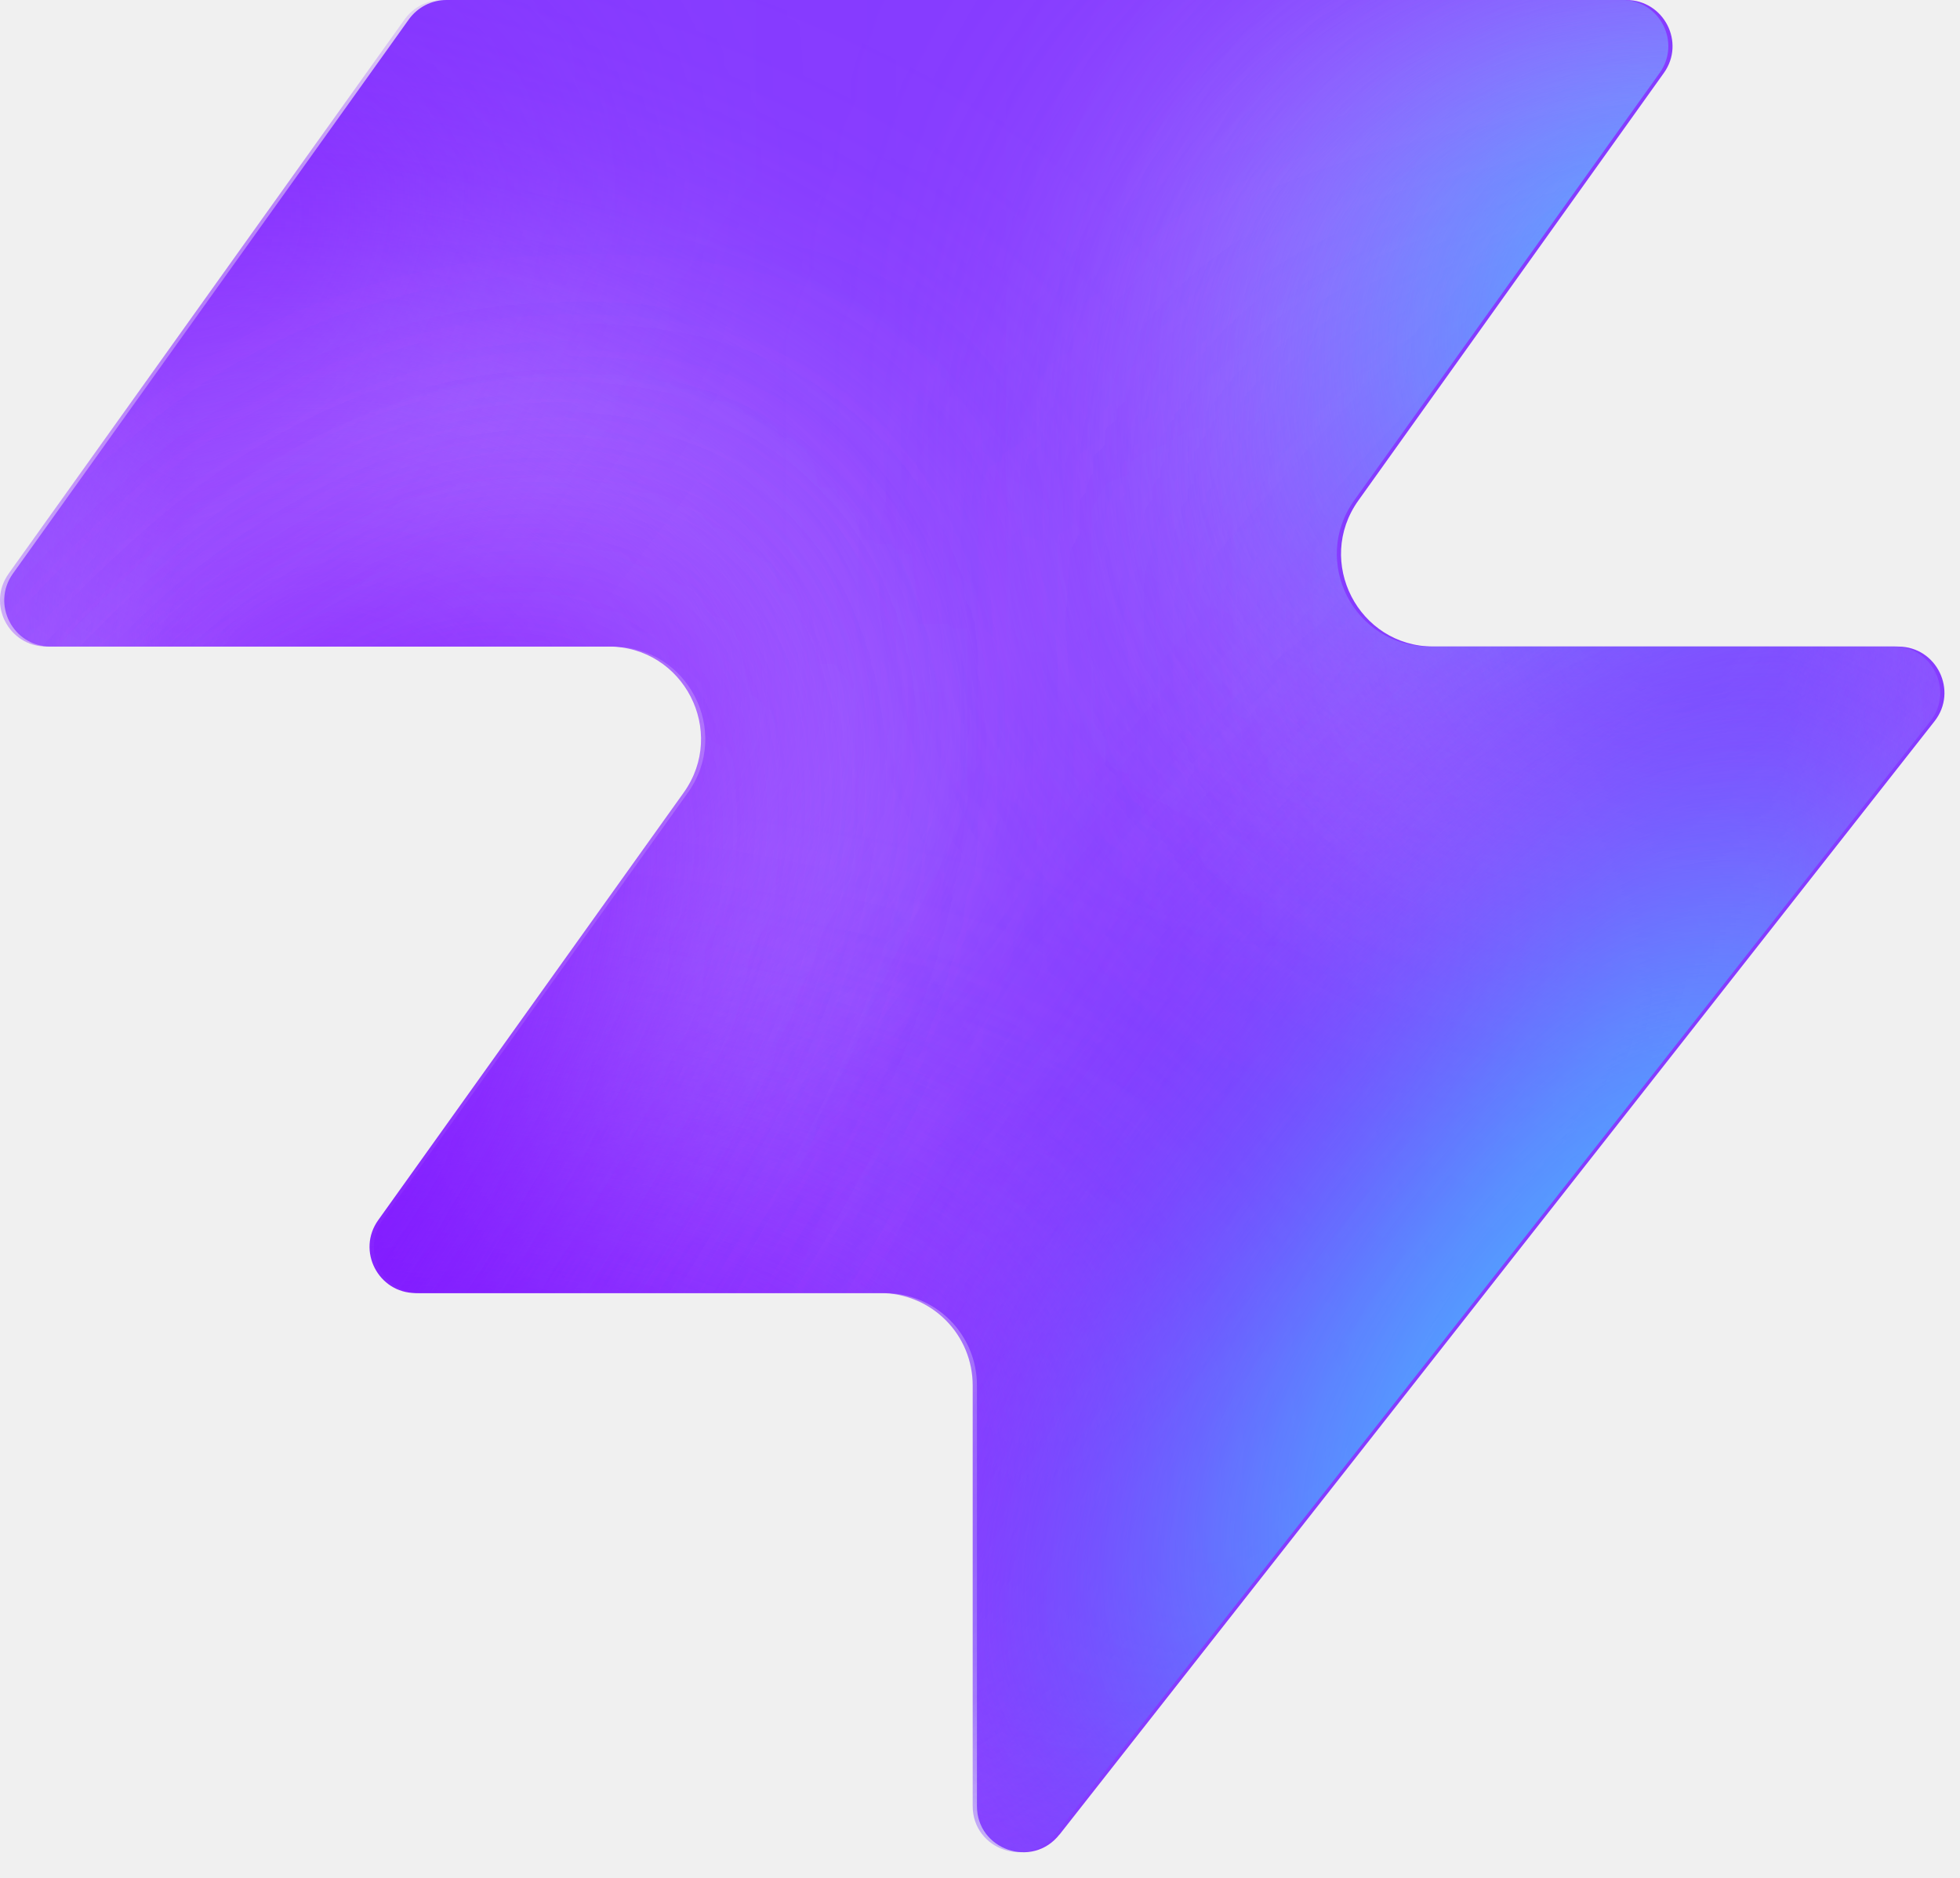
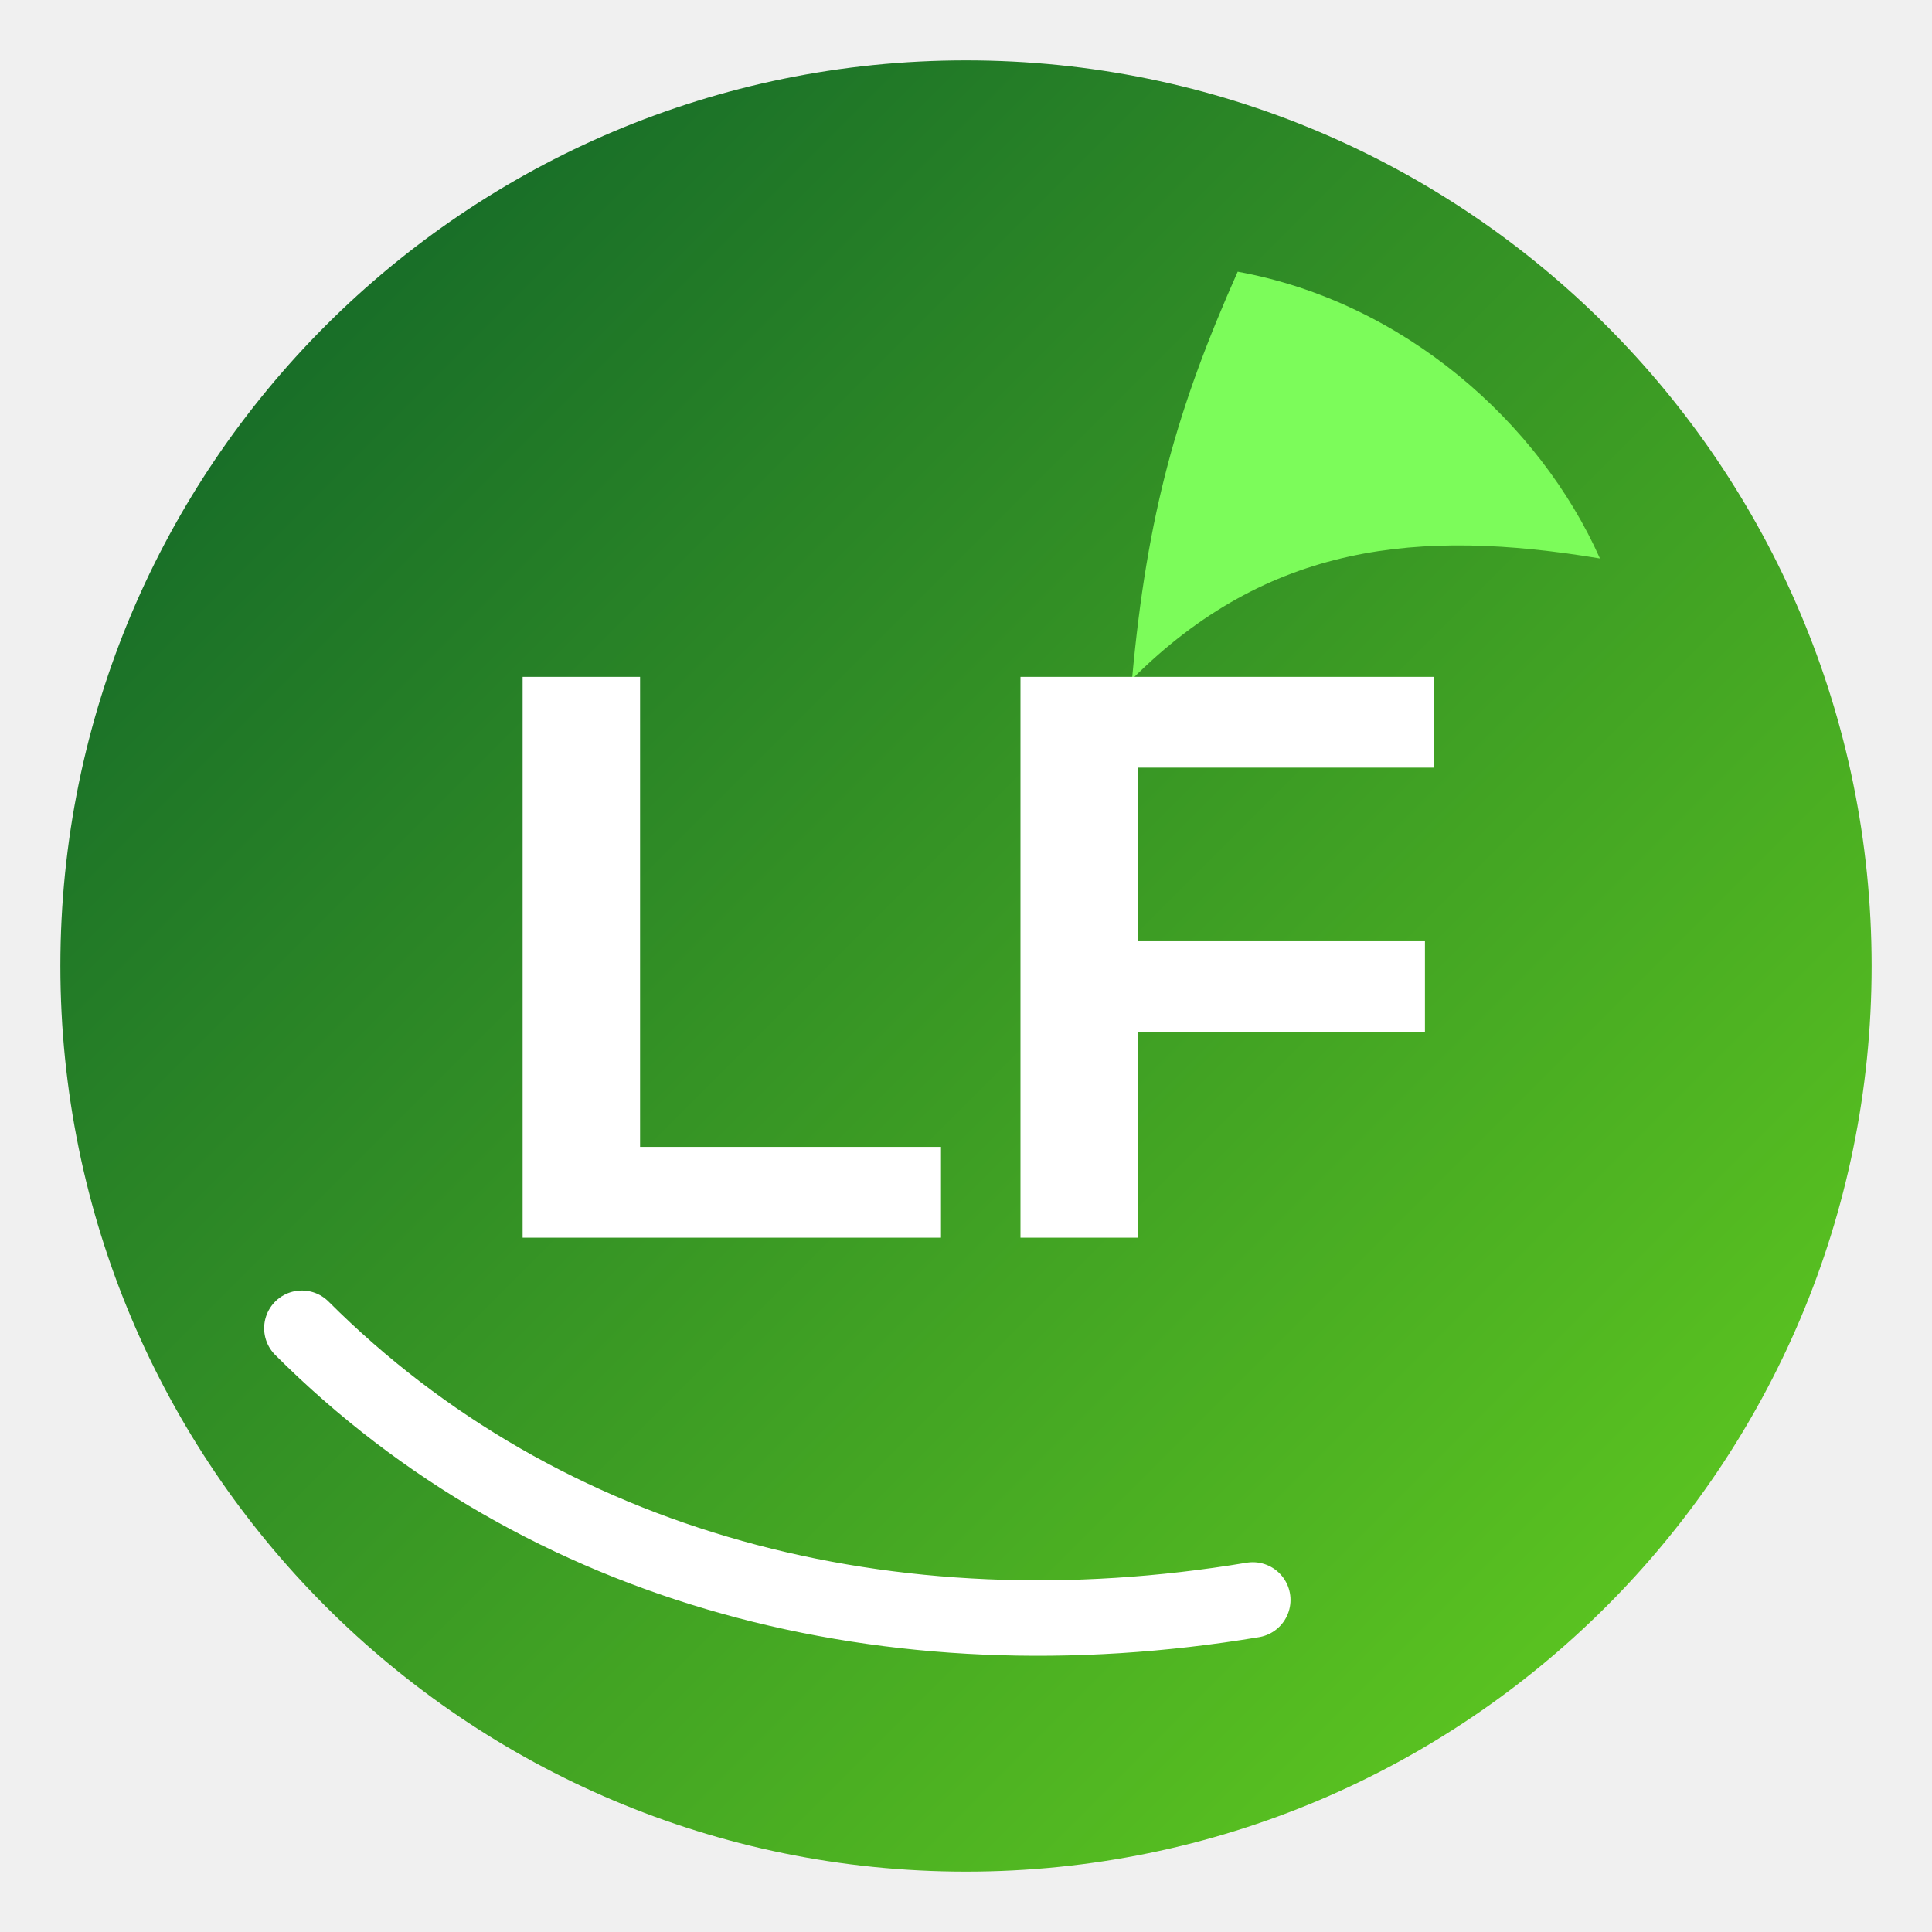
- <svg xmlns="http://www.w3.org/2000/svg" width="48" height="46" fill="none" viewBox="0 0 48 46">
-   <path fill="#863bff" d="M25.946 44.938c-.664.845-2.021.375-2.021-.698V33.937a2.26 2.26 0 0 0-2.262-2.262H10.287c-.92 0-1.456-1.04-.92-1.788l7.48-10.471c1.07-1.497 0-3.578-1.842-3.578H1.237c-.92 0-1.456-1.04-.92-1.788L10.013.474c.214-.297.556-.474.92-.474h28.894c.92 0 1.456 1.04.92 1.788l-7.48 10.471c-1.07 1.498 0 3.579 1.842 3.579h11.377c.943 0 1.473 1.088.89 1.83L25.947 44.94z" style="fill:#863bff;fill:color(display-p3 .525 .23 1);fill-opacity:1" />
-   <mask id="a" width="48" height="46" x="0" y="0" maskUnits="userSpaceOnUse" style="mask-type:alpha">
-     <path fill="#000" d="M25.842 44.938c-.664.844-2.021.375-2.021-.698V33.937a2.26 2.26 0 0 0-2.262-2.262H10.183c-.92 0-1.456-1.04-.92-1.788l7.48-10.471c1.07-1.498 0-3.579-1.842-3.579H1.133c-.92 0-1.456-1.04-.92-1.787L9.91.473c.214-.297.556-.474.92-.474h28.894c.92 0 1.456 1.04.92 1.788l-7.48 10.471c-1.07 1.498 0 3.578 1.842 3.578h11.377c.943 0 1.473 1.088.89 1.832L25.843 44.94z" style="fill:#000;fill-opacity:1" />
-   </mask>
-   <g mask="url(#a)">
-     <g filter="url(#b)">
-       <ellipse cx="5.508" cy="14.704" fill="#ede6ff" rx="5.508" ry="14.704" style="fill:#ede6ff;fill:color(display-p3 .927 .903 1);fill-opacity:1" transform="matrix(.00324 1 1 -.00324 -4.47 31.516)" />
-     </g>
-     <g filter="url(#c)">
-       <ellipse cx="10.399" cy="29.851" fill="#ede6ff" rx="10.399" ry="29.851" style="fill:#ede6ff;fill:color(display-p3 .927 .903 1);fill-opacity:1" transform="matrix(.00324 1 1 -.00324 -39.328 7.883)" />
-     </g>
-     <g filter="url(#d)">
-       <ellipse cx="5.508" cy="30.487" fill="#7e14ff" rx="5.508" ry="30.487" style="fill:#7e14ff;fill:color(display-p3 .492 .077 1);fill-opacity:1" transform="rotate(89.814 -25.913 -14.639)scale(1 -1)" />
-     </g>
-     <g filter="url(#e)">
-       <ellipse cx="5.508" cy="30.599" fill="#7e14ff" rx="5.508" ry="30.599" style="fill:#7e14ff;fill:color(display-p3 .492 .077 1);fill-opacity:1" transform="rotate(89.814 -32.644 -3.334)scale(1 -1)" />
-     </g>
-     <g filter="url(#f)">
-       <ellipse cx="5.508" cy="30.599" fill="#7e14ff" rx="5.508" ry="30.599" style="fill:#7e14ff;fill:color(display-p3 .492 .077 1);fill-opacity:1" transform="matrix(.00324 1 1 -.00324 -34.34 30.47)" />
-     </g>
-     <g filter="url(#g)">
-       <ellipse cx="14.072" cy="22.078" fill="#ede6ff" rx="14.072" ry="22.078" style="fill:#ede6ff;fill:color(display-p3 .927 .903 1);fill-opacity:1" transform="rotate(93.35 24.506 48.493)scale(-1 1)" />
-     </g>
-     <g filter="url(#h)">
-       <ellipse cx="3.47" cy="21.501" fill="#7e14ff" rx="3.47" ry="21.501" style="fill:#7e14ff;fill:color(display-p3 .492 .077 1);fill-opacity:1" transform="rotate(89.009 28.708 47.59)scale(-1 1)" />
-     </g>
-     <g filter="url(#i)">
-       <ellipse cx="3.47" cy="21.501" fill="#7e14ff" rx="3.47" ry="21.501" style="fill:#7e14ff;fill:color(display-p3 .492 .077 1);fill-opacity:1" transform="rotate(89.009 28.708 47.59)scale(-1 1)" />
-     </g>
-     <g filter="url(#j)">
-       <ellipse cx=".387" cy="8.972" fill="#7e14ff" rx="4.407" ry="29.108" style="fill:#7e14ff;fill:color(display-p3 .492 .077 1);fill-opacity:1" transform="rotate(39.51 .387 8.972)" />
-     </g>
-     <g filter="url(#k)">
-       <ellipse cx="47.523" cy="-6.092" fill="#7e14ff" rx="4.407" ry="29.108" style="fill:#7e14ff;fill:color(display-p3 .492 .077 1);fill-opacity:1" transform="rotate(37.892 47.523 -6.092)" />
-     </g>
-     <g filter="url(#l)">
-       <ellipse cx="41.412" cy="6.333" fill="#47bfff" rx="5.971" ry="9.665" style="fill:#47bfff;fill:color(display-p3 .28 .748 1);fill-opacity:1" transform="rotate(37.892 41.412 6.333)" />
-     </g>
-     <g filter="url(#m)">
-       <ellipse cx="-1.879" cy="38.332" fill="#7e14ff" rx="4.407" ry="29.108" style="fill:#7e14ff;fill:color(display-p3 .492 .077 1);fill-opacity:1" transform="rotate(37.892 -1.88 38.332)" />
-     </g>
-     <g filter="url(#n)">
-       <ellipse cx="-1.879" cy="38.332" fill="#7e14ff" rx="4.407" ry="29.108" style="fill:#7e14ff;fill:color(display-p3 .492 .077 1);fill-opacity:1" transform="rotate(37.892 -1.88 38.332)" />
-     </g>
-     <g filter="url(#o)">
-       <ellipse cx="35.651" cy="29.907" fill="#7e14ff" rx="4.407" ry="29.108" style="fill:#7e14ff;fill:color(display-p3 .492 .077 1);fill-opacity:1" transform="rotate(37.892 35.651 29.907)" />
-     </g>
-     <g filter="url(#p)">
-       <ellipse cx="38.418" cy="32.4" fill="#47bfff" rx="5.971" ry="15.297" style="fill:#47bfff;fill:color(display-p3 .28 .748 1);fill-opacity:1" transform="rotate(37.892 38.418 32.4)" />
-     </g>
-   </g>
+ <svg xmlns="http://www.w3.org/2000/svg" viewBox="0 0 128 128">
  <defs>
-     <filter id="b" width="60.045" height="41.654" x="-19.77" y="16.149" color-interpolation-filters="sRGB" filterUnits="userSpaceOnUse">
-       <feFlood flood-opacity="0" result="BackgroundImageFix" />
-       <feBlend in="SourceGraphic" in2="BackgroundImageFix" result="shape" />
-       <feGaussianBlur result="effect1_foregroundBlur_2002_17158" stdDeviation="7.659" />
-     </filter>
-     <filter id="c" width="90.34" height="51.437" x="-54.613" y="-7.533" color-interpolation-filters="sRGB" filterUnits="userSpaceOnUse">
-       <feFlood flood-opacity="0" result="BackgroundImageFix" />
-       <feBlend in="SourceGraphic" in2="BackgroundImageFix" result="shape" />
-       <feGaussianBlur result="effect1_foregroundBlur_2002_17158" stdDeviation="7.659" />
-     </filter>
-     <filter id="d" width="79.355" height="29.4" x="-49.64" y="2.03" color-interpolation-filters="sRGB" filterUnits="userSpaceOnUse">
-       <feFlood flood-opacity="0" result="BackgroundImageFix" />
-       <feBlend in="SourceGraphic" in2="BackgroundImageFix" result="shape" />
-       <feGaussianBlur result="effect1_foregroundBlur_2002_17158" stdDeviation="4.596" />
-     </filter>
-     <filter id="e" width="79.579" height="29.4" x="-45.045" y="20.029" color-interpolation-filters="sRGB" filterUnits="userSpaceOnUse">
-       <feFlood flood-opacity="0" result="BackgroundImageFix" />
-       <feBlend in="SourceGraphic" in2="BackgroundImageFix" result="shape" />
-       <feGaussianBlur result="effect1_foregroundBlur_2002_17158" stdDeviation="4.596" />
-     </filter>
-     <filter id="f" width="79.579" height="29.4" x="-43.513" y="21.178" color-interpolation-filters="sRGB" filterUnits="userSpaceOnUse">
-       <feFlood flood-opacity="0" result="BackgroundImageFix" />
-       <feBlend in="SourceGraphic" in2="BackgroundImageFix" result="shape" />
-       <feGaussianBlur result="effect1_foregroundBlur_2002_17158" stdDeviation="4.596" />
-     </filter>
-     <filter id="g" width="74.749" height="58.852" x="15.756" y="-17.901" color-interpolation-filters="sRGB" filterUnits="userSpaceOnUse">
-       <feFlood flood-opacity="0" result="BackgroundImageFix" />
-       <feBlend in="SourceGraphic" in2="BackgroundImageFix" result="shape" />
-       <feGaussianBlur result="effect1_foregroundBlur_2002_17158" stdDeviation="7.659" />
-     </filter>
-     <filter id="h" width="61.377" height="25.362" x="23.548" y="2.284" color-interpolation-filters="sRGB" filterUnits="userSpaceOnUse">
-       <feFlood flood-opacity="0" result="BackgroundImageFix" />
-       <feBlend in="SourceGraphic" in2="BackgroundImageFix" result="shape" />
-       <feGaussianBlur result="effect1_foregroundBlur_2002_17158" stdDeviation="4.596" />
-     </filter>
-     <filter id="i" width="61.377" height="25.362" x="23.548" y="2.284" color-interpolation-filters="sRGB" filterUnits="userSpaceOnUse">
-       <feFlood flood-opacity="0" result="BackgroundImageFix" />
-       <feBlend in="SourceGraphic" in2="BackgroundImageFix" result="shape" />
-       <feGaussianBlur result="effect1_foregroundBlur_2002_17158" stdDeviation="4.596" />
-     </filter>
-     <filter id="j" width="56.045" height="63.649" x="-27.636" y="-22.853" color-interpolation-filters="sRGB" filterUnits="userSpaceOnUse">
-       <feFlood flood-opacity="0" result="BackgroundImageFix" />
-       <feBlend in="SourceGraphic" in2="BackgroundImageFix" result="shape" />
-       <feGaussianBlur result="effect1_foregroundBlur_2002_17158" stdDeviation="4.596" />
-     </filter>
-     <filter id="k" width="54.814" height="64.646" x="20.116" y="-38.415" color-interpolation-filters="sRGB" filterUnits="userSpaceOnUse">
-       <feFlood flood-opacity="0" result="BackgroundImageFix" />
-       <feBlend in="SourceGraphic" in2="BackgroundImageFix" result="shape" />
-       <feGaussianBlur result="effect1_foregroundBlur_2002_17158" stdDeviation="4.596" />
-     </filter>
-     <filter id="l" width="33.541" height="35.313" x="24.641" y="-11.323" color-interpolation-filters="sRGB" filterUnits="userSpaceOnUse">
-       <feFlood flood-opacity="0" result="BackgroundImageFix" />
-       <feBlend in="SourceGraphic" in2="BackgroundImageFix" result="shape" />
-       <feGaussianBlur result="effect1_foregroundBlur_2002_17158" stdDeviation="4.596" />
-     </filter>
-     <filter id="m" width="54.814" height="64.646" x="-29.286" y="6.009" color-interpolation-filters="sRGB" filterUnits="userSpaceOnUse">
-       <feFlood flood-opacity="0" result="BackgroundImageFix" />
-       <feBlend in="SourceGraphic" in2="BackgroundImageFix" result="shape" />
-       <feGaussianBlur result="effect1_foregroundBlur_2002_17158" stdDeviation="4.596" />
-     </filter>
-     <filter id="n" width="54.814" height="64.646" x="-29.286" y="6.009" color-interpolation-filters="sRGB" filterUnits="userSpaceOnUse">
-       <feFlood flood-opacity="0" result="BackgroundImageFix" />
-       <feBlend in="SourceGraphic" in2="BackgroundImageFix" result="shape" />
-       <feGaussianBlur result="effect1_foregroundBlur_2002_17158" stdDeviation="4.596" />
-     </filter>
-     <filter id="o" width="54.814" height="64.646" x="8.244" y="-2.416" color-interpolation-filters="sRGB" filterUnits="userSpaceOnUse">
-       <feFlood flood-opacity="0" result="BackgroundImageFix" />
-       <feBlend in="SourceGraphic" in2="BackgroundImageFix" result="shape" />
-       <feGaussianBlur result="effect1_foregroundBlur_2002_17158" stdDeviation="4.596" />
-     </filter>
-     <filter id="p" width="39.409" height="43.623" x="18.713" y="10.588" color-interpolation-filters="sRGB" filterUnits="userSpaceOnUse">
-       <feFlood flood-opacity="0" result="BackgroundImageFix" />
-       <feBlend in="SourceGraphic" in2="BackgroundImageFix" result="shape" />
-       <feGaussianBlur result="effect1_foregroundBlur_2002_17158" stdDeviation="4.596" />
-     </filter>
+     <linearGradient id="g" x1="0" y1="0" x2="1" y2="1">
+       <stop offset="0%" stop-color="#0b5d2a" />
+       <stop offset="100%" stop-color="#67d31f" />
+     </linearGradient>
  </defs>
+   <circle cx="64" cy="64" r="60" fill="url(#g)" />
+   <path d="M82 18c11 2 20 10 24 19-12-2-22-1-31 8 1-11 3-18 7-27z" fill="#7CFC5A" />
+   <text x="64" y="82" text-anchor="middle" font-family="Arial,Helvetica,sans-serif" font-size="54" font-weight="700" fill="white">LF</text>
+   <path d="M20 88c16 16 39 22 63 18" stroke="white" stroke-width="5" fill="none" stroke-linecap="round" />
</svg>
